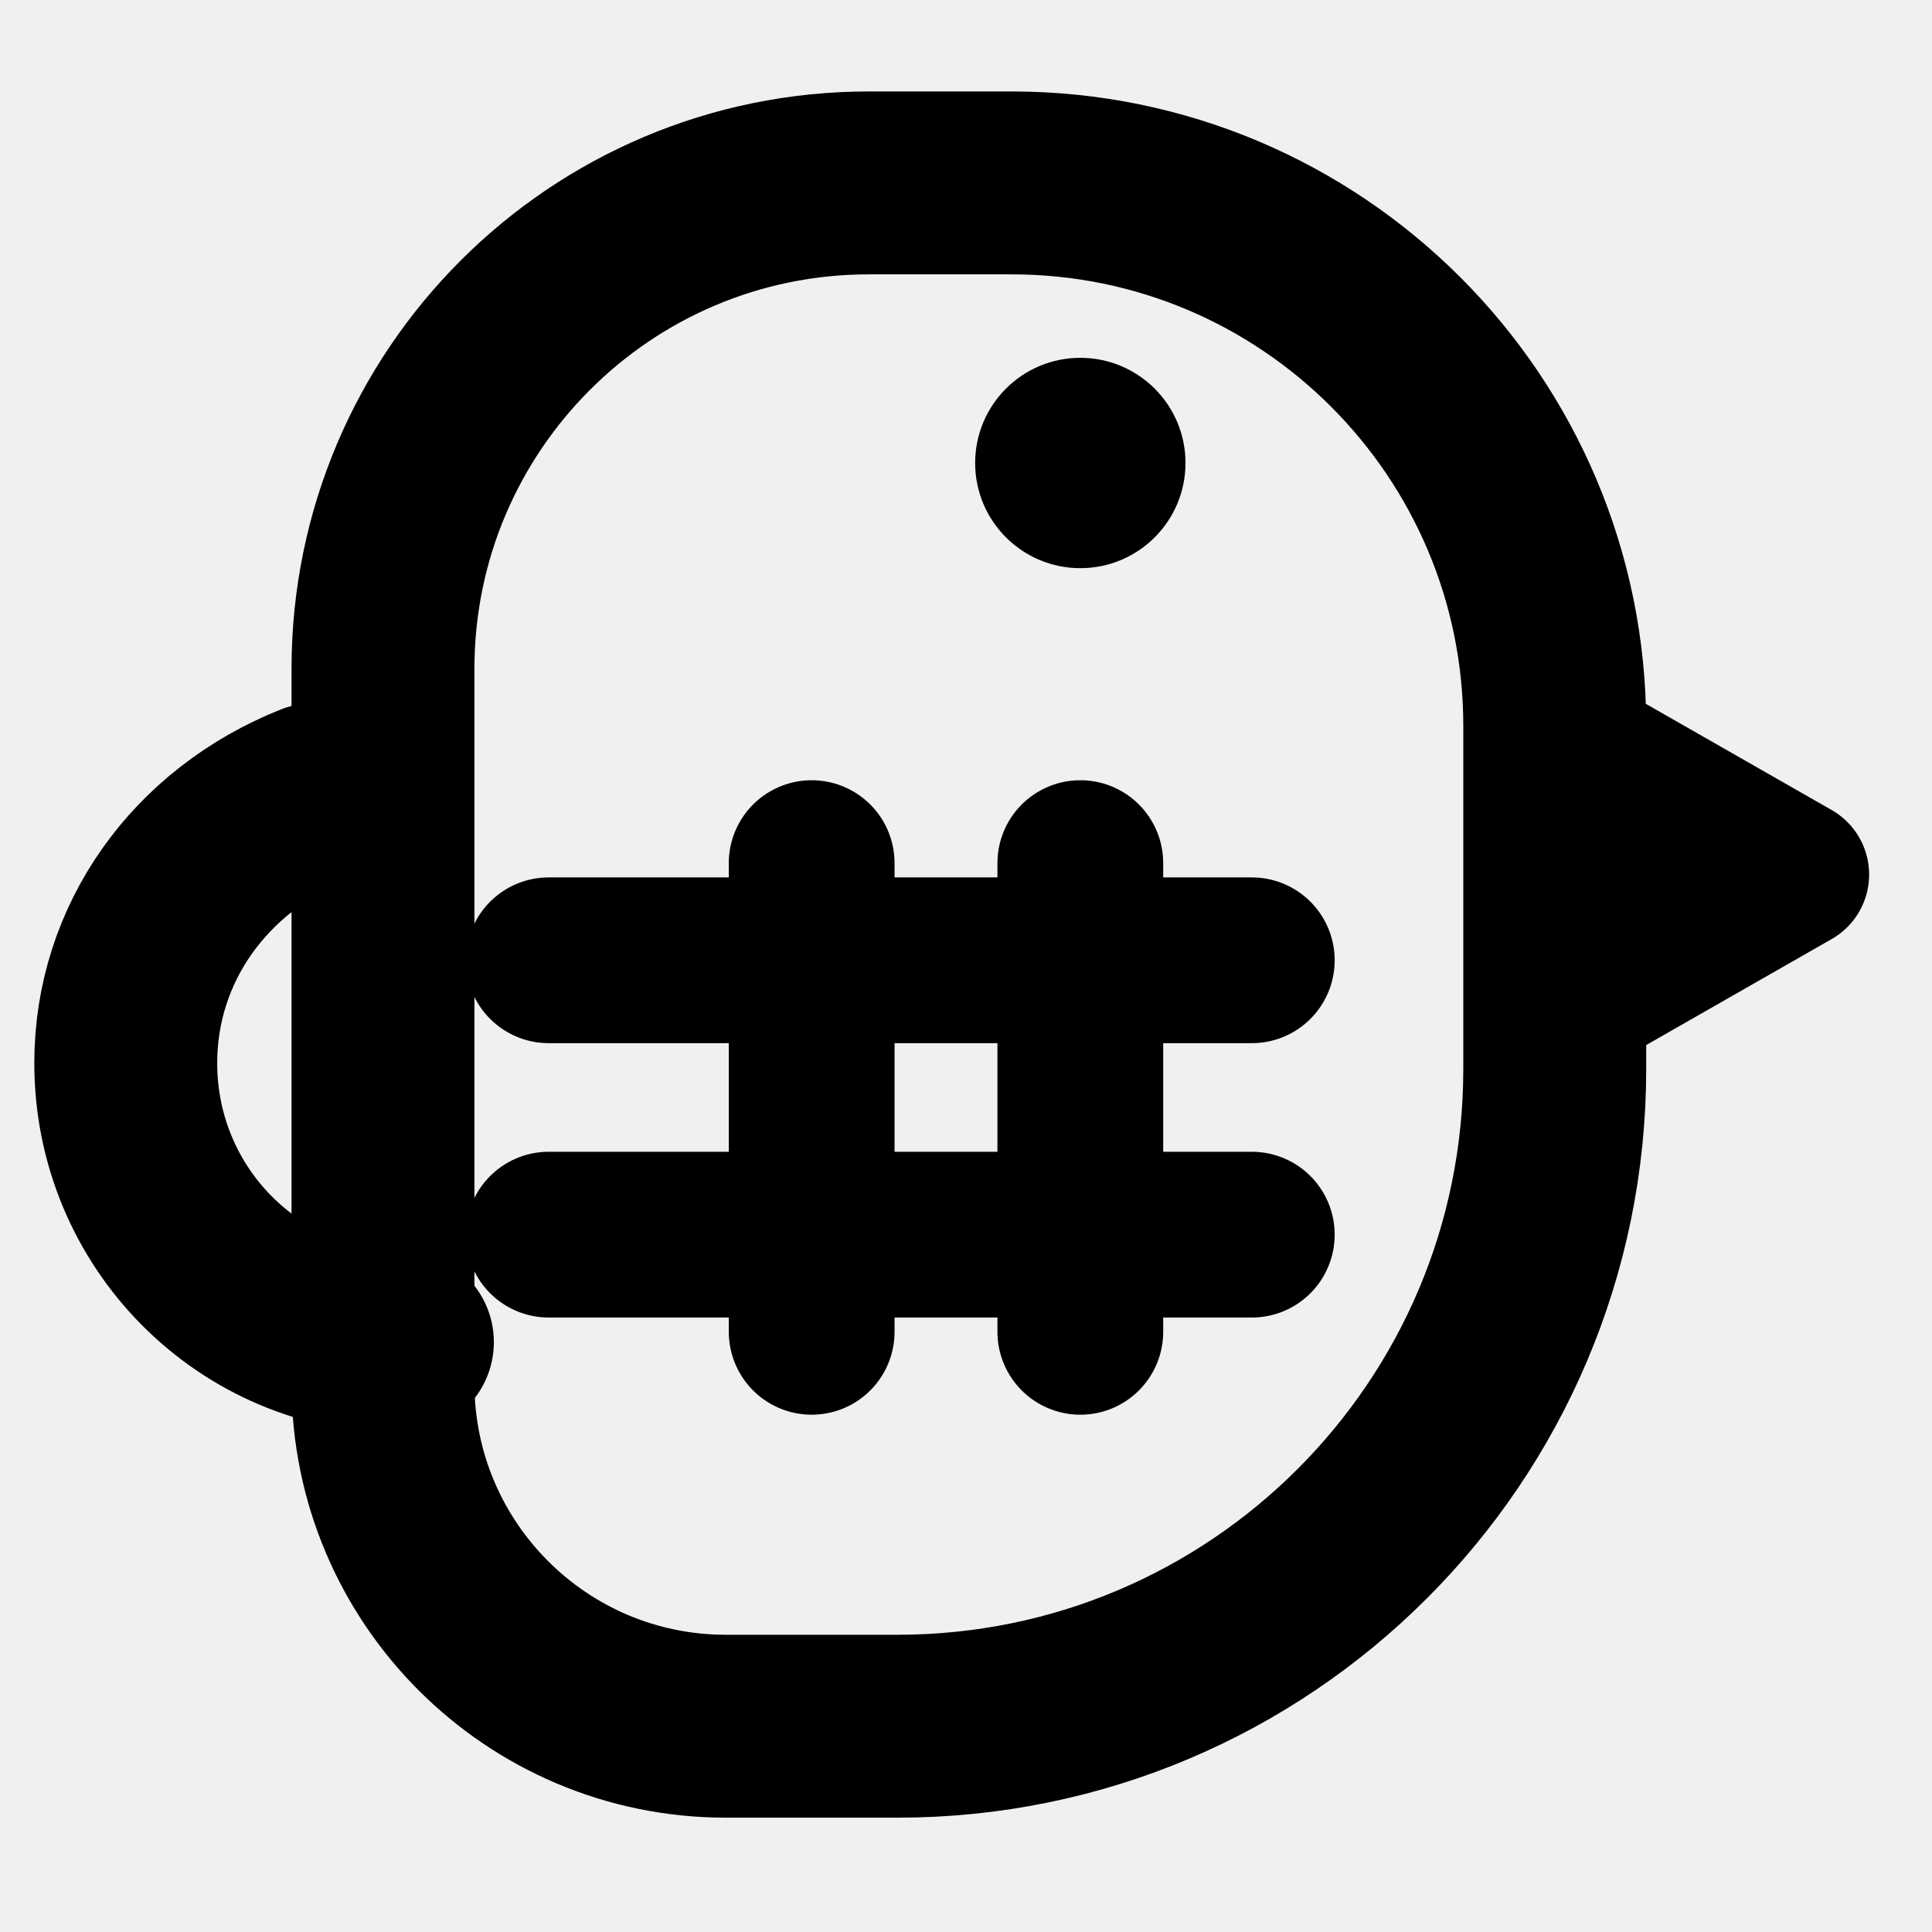
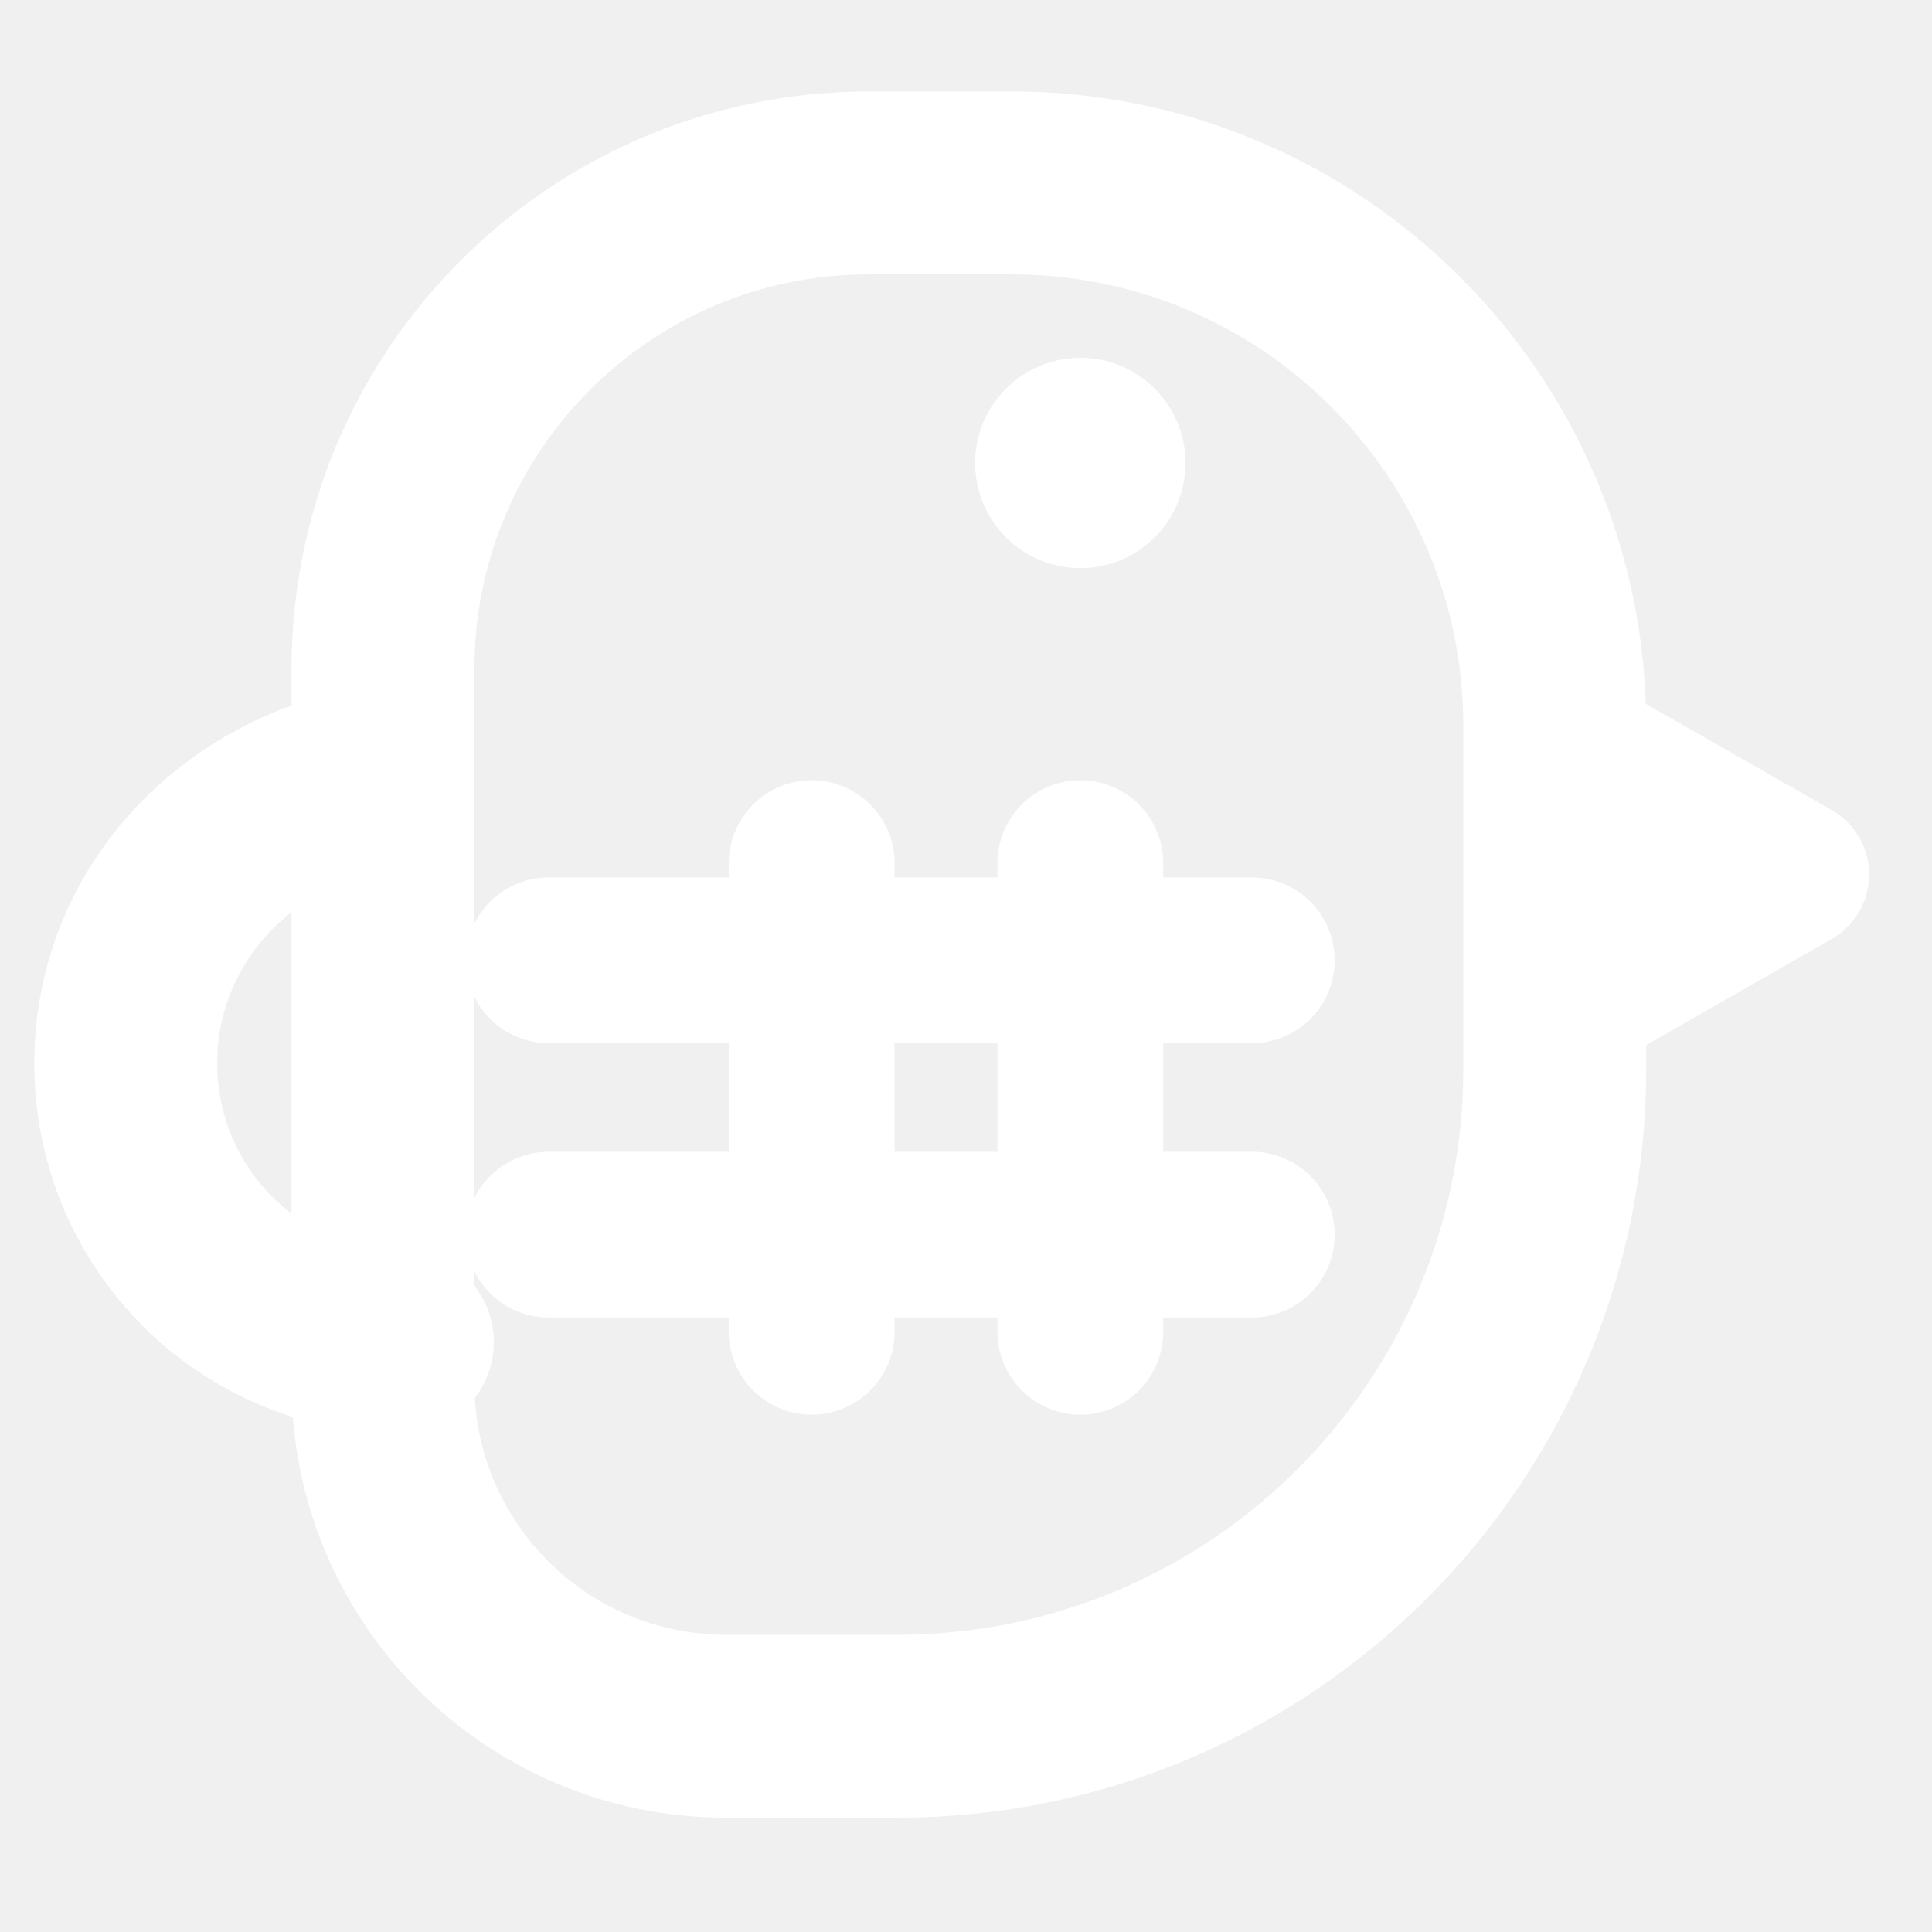
<svg xmlns="http://www.w3.org/2000/svg" width="24" height="24" viewBox="4.4 4.9 16.9 16.9">
-   <g fill="none" stroke="#000" stroke-linecap="round" stroke-linejoin="round">
+   <g fill="none" stroke="#ffffff" stroke-linecap="round" stroke-linejoin="round">
    <path d="M7.75 10.75C7.75 8.403 9.653 6.5 12 6.5H13.25C15.873 6.5 18 8.627 18 11.25V14.25C18 17.426 15.426 20 12.25 20H10.75C9.093 20 7.75 18.657 7.75 17V10.75Z" stroke-width="1.6" />
    <path d="M18 11.35L20.1 12.55L18 13.75" stroke-width="1.3" />
    <path d="M7.15 11.85C6.15 12.25 5.5 13.15 5.5 14.2C5.5 15.55 6.58 16.64 7.92 16.64" stroke-width="1.6" />
-     <circle cx="13.85" cy="8.95" r="0.92" fill="#000" stroke="none" />
+     <circle cx="13.85" cy="8.95" r="0.92" fill="#ffffff" stroke="none" />
    <path d="M9.2 13.3H15.35" stroke-width="1.45" />
    <path d="M9.2 15.7H15.35" stroke-width="1.45" />
    <path d="M11.5 12.45V16.55" stroke-width="1.45" />
    <path d="M13.85 12.45V16.55" stroke-width="1.45" />
  </g>
</svg>
